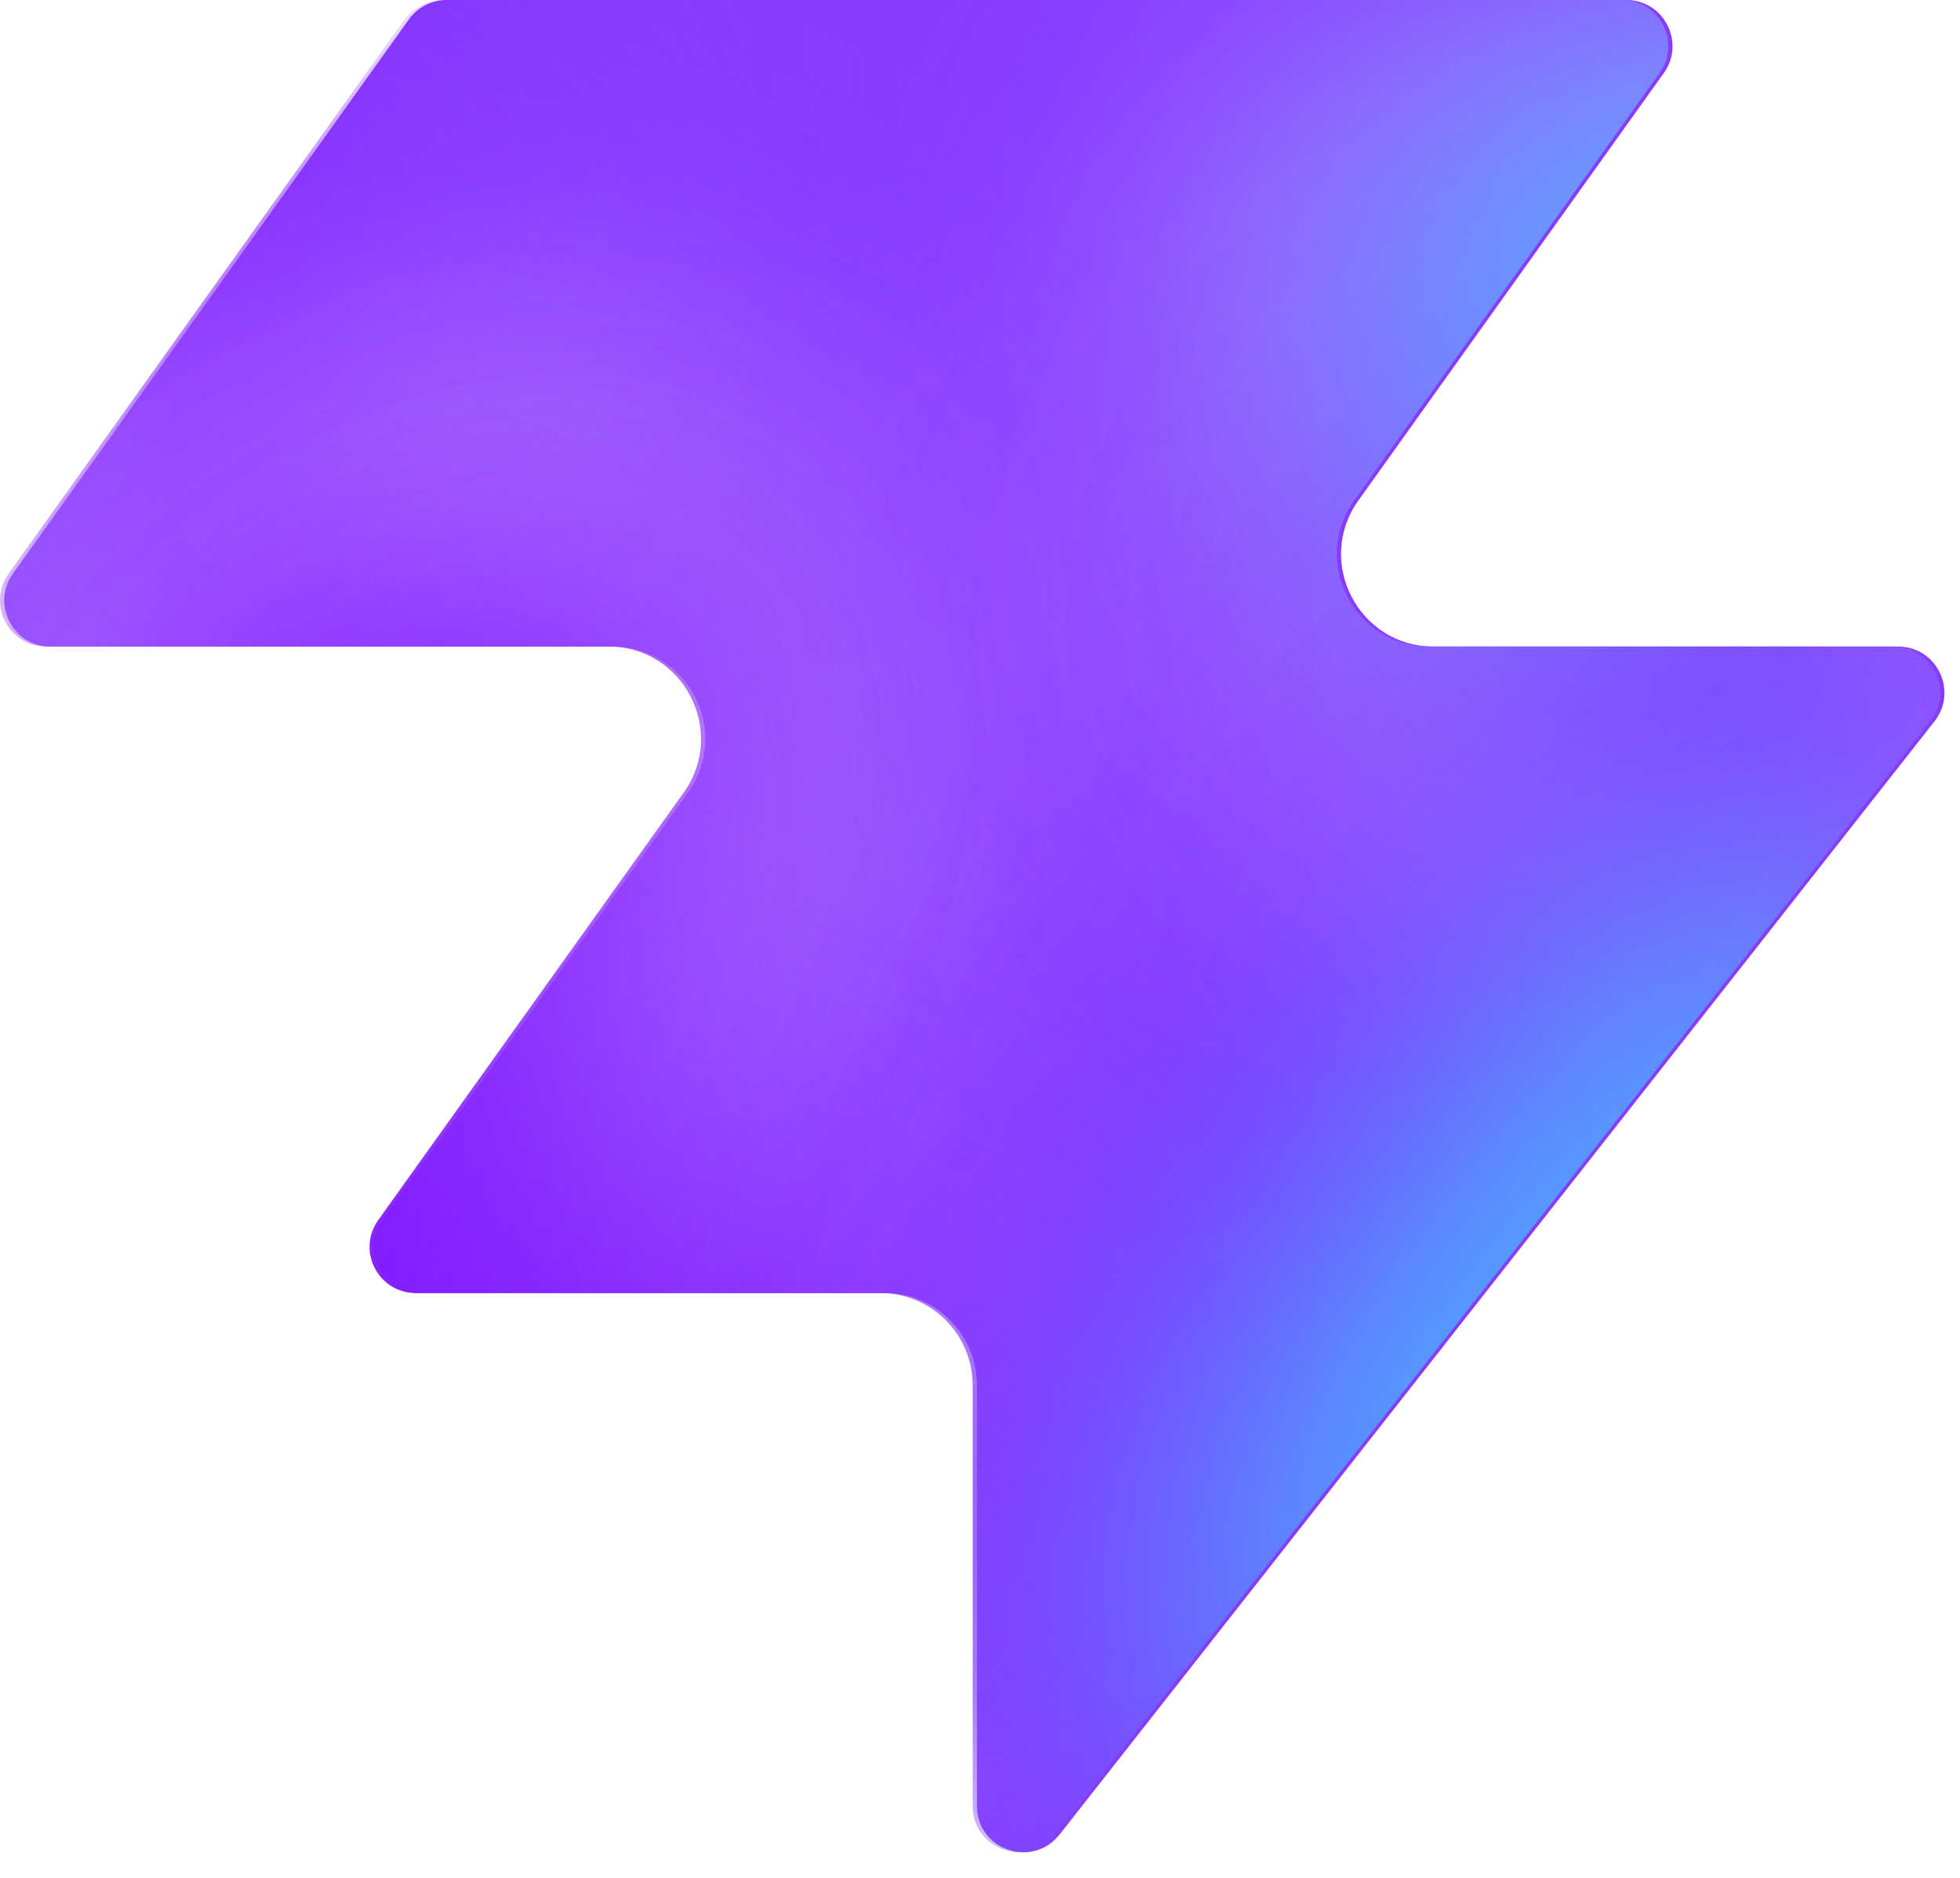
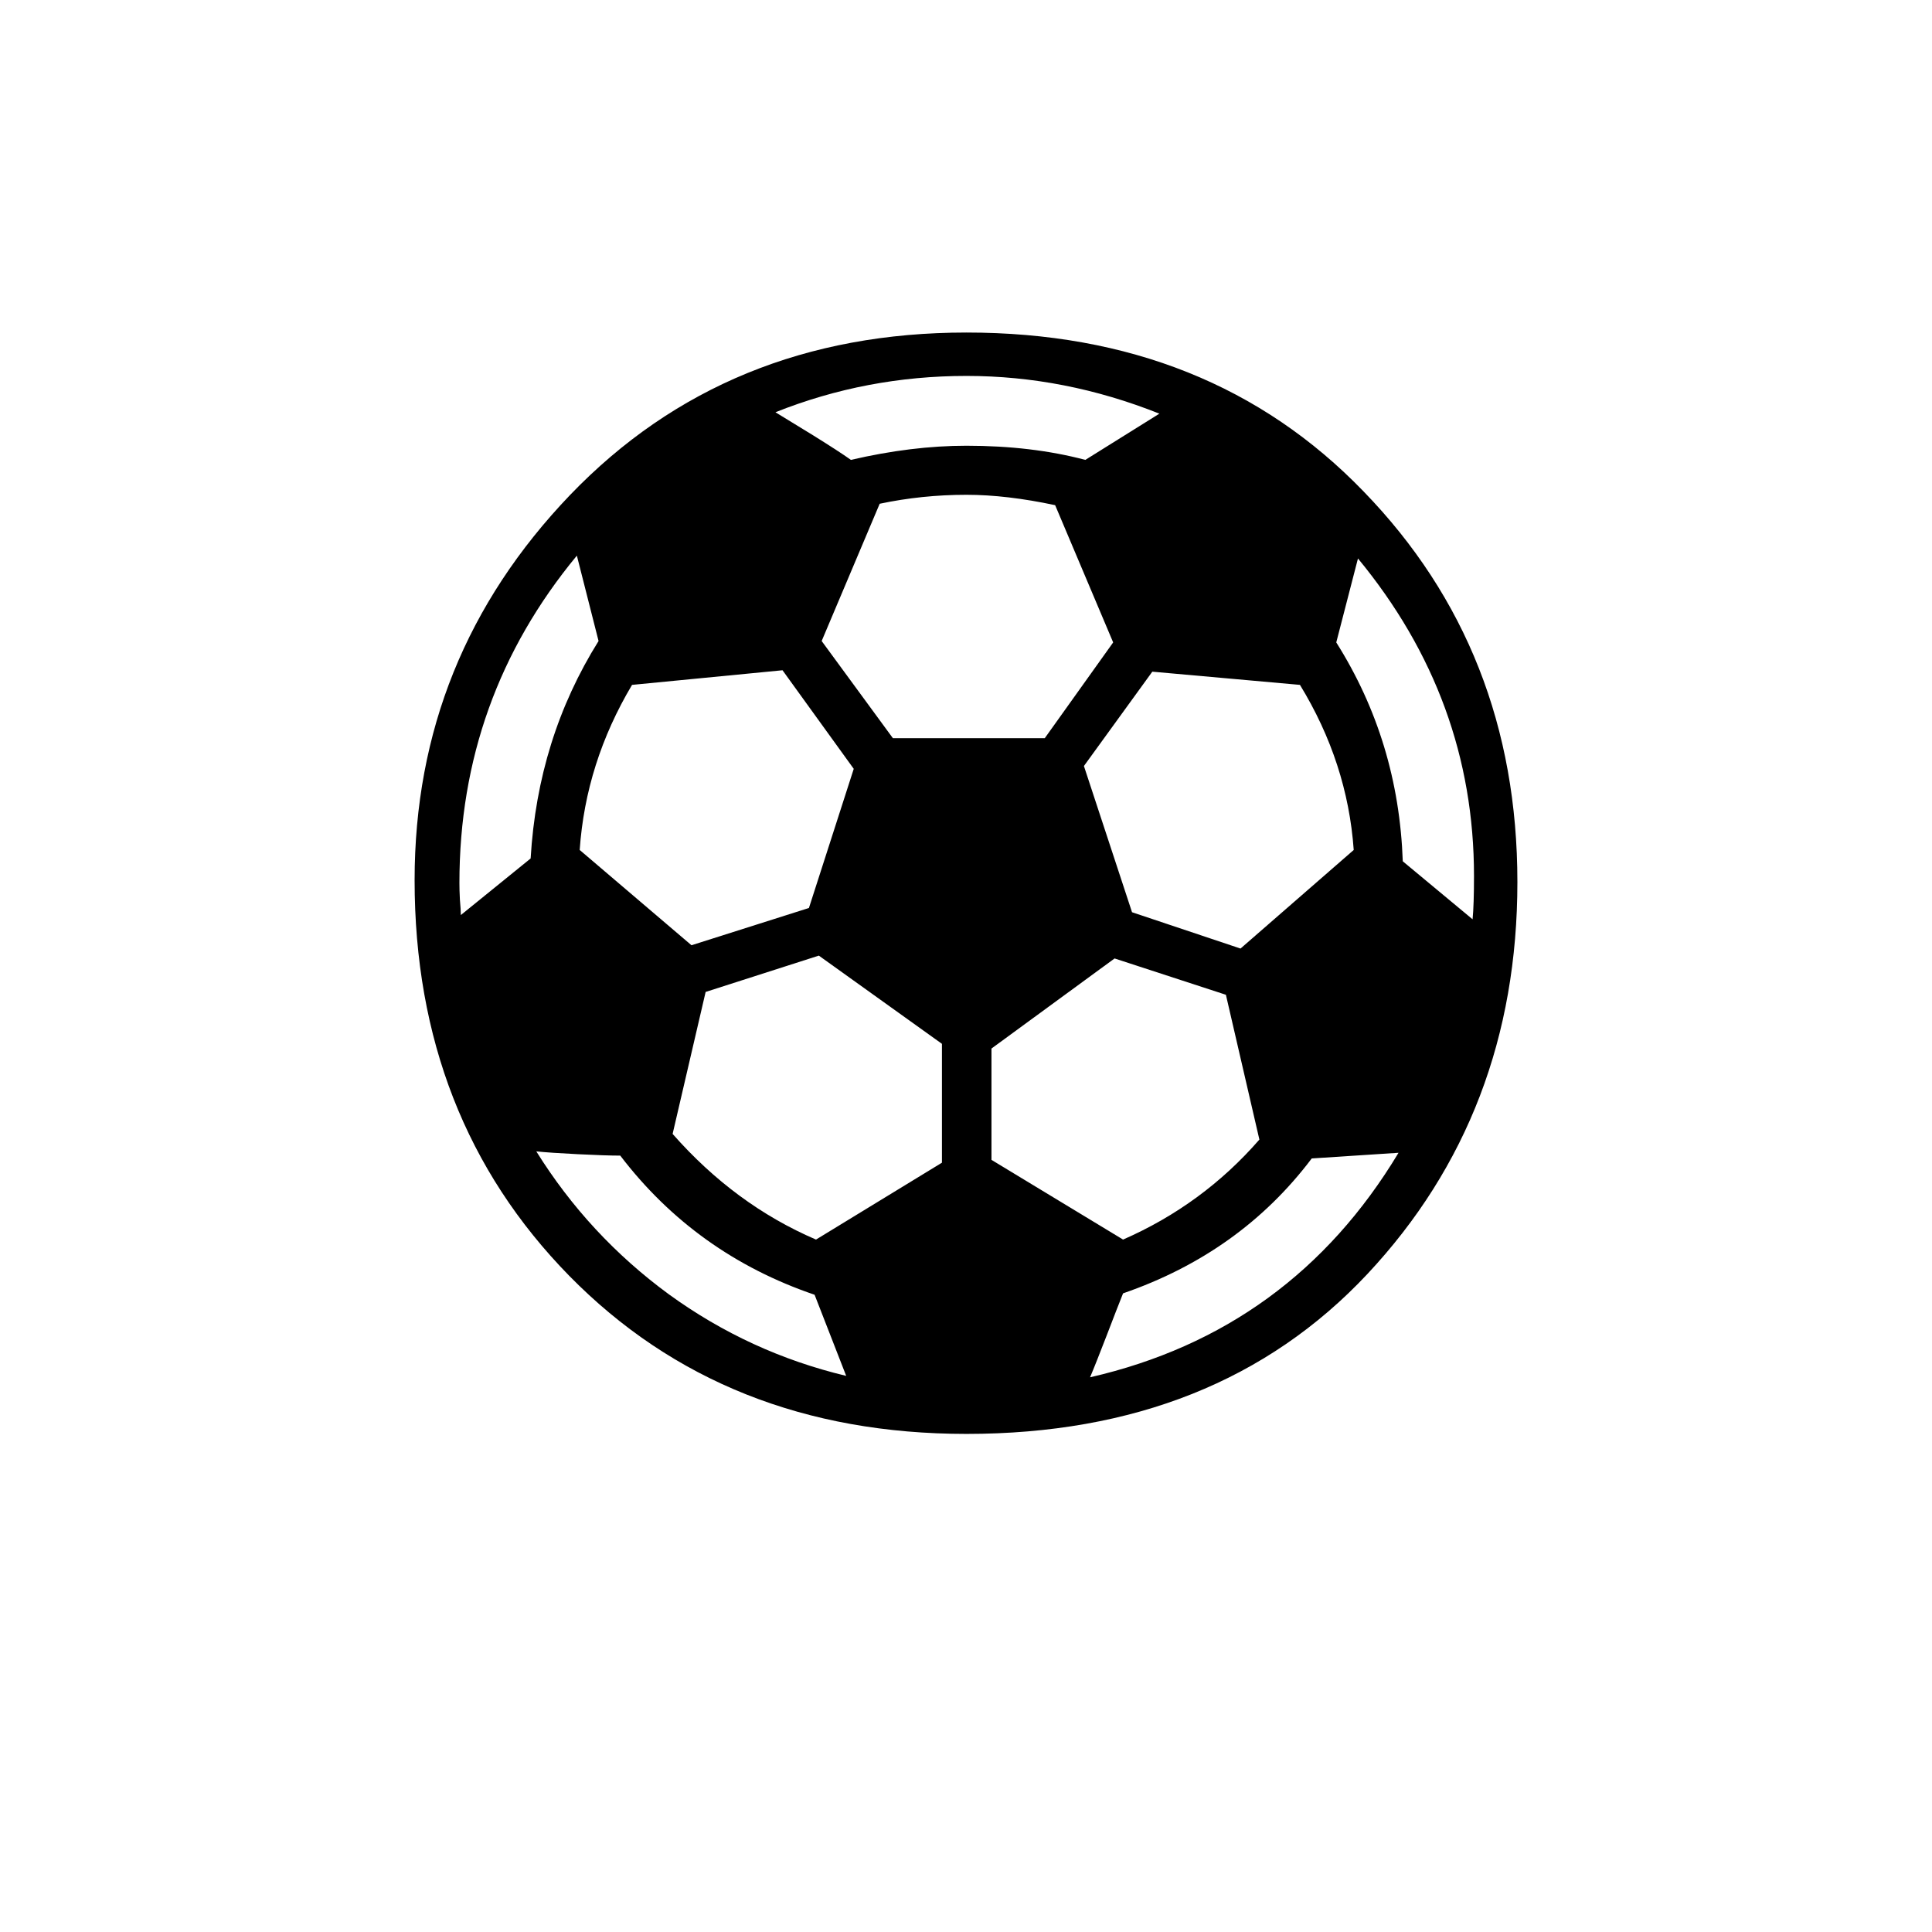
- <svg xmlns="http://www.w3.org/2000/svg" width="48" height="46" fill="none" viewBox="0 0 48 46">
-   <path fill="#863bff" d="M25.946 44.938c-.664.845-2.021.375-2.021-.698V33.937a2.26 2.26 0 0 0-2.262-2.262H10.287c-.92 0-1.456-1.04-.92-1.788l7.48-10.471c1.07-1.497 0-3.578-1.842-3.578H1.237c-.92 0-1.456-1.04-.92-1.788L10.013.474c.214-.297.556-.474.92-.474h28.894c.92 0 1.456 1.04.92 1.788l-7.48 10.471c-1.07 1.498 0 3.579 1.842 3.579h11.377c.943 0 1.473 1.088.89 1.83L25.947 44.94z" style="fill:#863bff;fill:color(display-p3 .525 .23 1);fill-opacity:1" />
-   <mask id="a" width="48" height="46" x="0" y="0" maskUnits="userSpaceOnUse" style="mask-type:alpha">
-     <path fill="#000" d="M25.842 44.938c-.664.844-2.021.375-2.021-.698V33.937a2.26 2.26 0 0 0-2.262-2.262H10.183c-.92 0-1.456-1.04-.92-1.788l7.48-10.471c1.07-1.498 0-3.579-1.842-3.579H1.133c-.92 0-1.456-1.04-.92-1.787L9.91.473c.214-.297.556-.474.92-.474h28.894c.92 0 1.456 1.04.92 1.788l-7.48 10.471c-1.07 1.498 0 3.578 1.842 3.578h11.377c.943 0 1.473 1.088.89 1.832L25.843 44.94z" style="fill:#000;fill-opacity:1" />
-   </mask>
-   <g mask="url(#a)">
-     <g filter="url(#b)">
-       <ellipse cx="5.508" cy="14.704" fill="#ede6ff" rx="5.508" ry="14.704" style="fill:#ede6ff;fill:color(display-p3 .927 .903 1);fill-opacity:1" transform="matrix(.00324 1 1 -.00324 -4.47 31.516)" />
-     </g>
-     <g filter="url(#c)">
-       <ellipse cx="10.399" cy="29.851" fill="#ede6ff" rx="10.399" ry="29.851" style="fill:#ede6ff;fill:color(display-p3 .927 .903 1);fill-opacity:1" transform="matrix(.00324 1 1 -.00324 -39.328 7.883)" />
-     </g>
-     <g filter="url(#d)">
-       <ellipse cx="5.508" cy="30.487" fill="#7e14ff" rx="5.508" ry="30.487" style="fill:#7e14ff;fill:color(display-p3 .492 .077 1);fill-opacity:1" transform="rotate(89.814 -25.913 -14.639)scale(1 -1)" />
-     </g>
-     <g filter="url(#e)">
-       <ellipse cx="5.508" cy="30.599" fill="#7e14ff" rx="5.508" ry="30.599" style="fill:#7e14ff;fill:color(display-p3 .492 .077 1);fill-opacity:1" transform="rotate(89.814 -32.644 -3.334)scale(1 -1)" />
-     </g>
-     <g filter="url(#f)">
-       <ellipse cx="5.508" cy="30.599" fill="#7e14ff" rx="5.508" ry="30.599" style="fill:#7e14ff;fill:color(display-p3 .492 .077 1);fill-opacity:1" transform="matrix(.00324 1 1 -.00324 -34.34 30.47)" />
-     </g>
-     <g filter="url(#g)">
-       <ellipse cx="14.072" cy="22.078" fill="#ede6ff" rx="14.072" ry="22.078" style="fill:#ede6ff;fill:color(display-p3 .927 .903 1);fill-opacity:1" transform="rotate(93.35 24.506 48.493)scale(-1 1)" />
-     </g>
-     <g filter="url(#h)">
-       <ellipse cx="3.47" cy="21.501" fill="#7e14ff" rx="3.47" ry="21.501" style="fill:#7e14ff;fill:color(display-p3 .492 .077 1);fill-opacity:1" transform="rotate(89.009 28.708 47.59)scale(-1 1)" />
-     </g>
-     <g filter="url(#i)">
-       <ellipse cx="3.47" cy="21.501" fill="#7e14ff" rx="3.47" ry="21.501" style="fill:#7e14ff;fill:color(display-p3 .492 .077 1);fill-opacity:1" transform="rotate(89.009 28.708 47.59)scale(-1 1)" />
-     </g>
-     <g filter="url(#j)">
-       <ellipse cx=".387" cy="8.972" fill="#7e14ff" rx="4.407" ry="29.108" style="fill:#7e14ff;fill:color(display-p3 .492 .077 1);fill-opacity:1" transform="rotate(39.51 .387 8.972)" />
-     </g>
-     <g filter="url(#k)">
-       <ellipse cx="47.523" cy="-6.092" fill="#7e14ff" rx="4.407" ry="29.108" style="fill:#7e14ff;fill:color(display-p3 .492 .077 1);fill-opacity:1" transform="rotate(37.892 47.523 -6.092)" />
-     </g>
-     <g filter="url(#l)">
-       <ellipse cx="41.412" cy="6.333" fill="#47bfff" rx="5.971" ry="9.665" style="fill:#47bfff;fill:color(display-p3 .28 .748 1);fill-opacity:1" transform="rotate(37.892 41.412 6.333)" />
-     </g>
-     <g filter="url(#m)">
-       <ellipse cx="-1.879" cy="38.332" fill="#7e14ff" rx="4.407" ry="29.108" style="fill:#7e14ff;fill:color(display-p3 .492 .077 1);fill-opacity:1" transform="rotate(37.892 -1.88 38.332)" />
-     </g>
-     <g filter="url(#n)">
-       <ellipse cx="-1.879" cy="38.332" fill="#7e14ff" rx="4.407" ry="29.108" style="fill:#7e14ff;fill:color(display-p3 .492 .077 1);fill-opacity:1" transform="rotate(37.892 -1.88 38.332)" />
-     </g>
-     <g filter="url(#o)">
-       <ellipse cx="35.651" cy="29.907" fill="#7e14ff" rx="4.407" ry="29.108" style="fill:#7e14ff;fill:color(display-p3 .492 .077 1);fill-opacity:1" transform="rotate(37.892 35.651 29.907)" />
-     </g>
-     <g filter="url(#p)">
-       <ellipse cx="38.418" cy="32.4" fill="#47bfff" rx="5.971" ry="15.297" style="fill:#47bfff;fill:color(display-p3 .28 .748 1);fill-opacity:1" transform="rotate(37.892 38.418 32.4)" />
-     </g>
-   </g>
-   <defs>
-     <filter id="b" width="60.045" height="41.654" x="-19.77" y="16.149" color-interpolation-filters="sRGB" filterUnits="userSpaceOnUse">
-       <feFlood flood-opacity="0" result="BackgroundImageFix" />
-       <feBlend in="SourceGraphic" in2="BackgroundImageFix" result="shape" />
-       <feGaussianBlur result="effect1_foregroundBlur_2002_17158" stdDeviation="7.659" />
-     </filter>
-     <filter id="c" width="90.34" height="51.437" x="-54.613" y="-7.533" color-interpolation-filters="sRGB" filterUnits="userSpaceOnUse">
-       <feFlood flood-opacity="0" result="BackgroundImageFix" />
-       <feBlend in="SourceGraphic" in2="BackgroundImageFix" result="shape" />
-       <feGaussianBlur result="effect1_foregroundBlur_2002_17158" stdDeviation="7.659" />
-     </filter>
-     <filter id="d" width="79.355" height="29.4" x="-49.64" y="2.03" color-interpolation-filters="sRGB" filterUnits="userSpaceOnUse">
-       <feFlood flood-opacity="0" result="BackgroundImageFix" />
-       <feBlend in="SourceGraphic" in2="BackgroundImageFix" result="shape" />
-       <feGaussianBlur result="effect1_foregroundBlur_2002_17158" stdDeviation="4.596" />
-     </filter>
-     <filter id="e" width="79.579" height="29.4" x="-45.045" y="20.029" color-interpolation-filters="sRGB" filterUnits="userSpaceOnUse">
-       <feFlood flood-opacity="0" result="BackgroundImageFix" />
-       <feBlend in="SourceGraphic" in2="BackgroundImageFix" result="shape" />
-       <feGaussianBlur result="effect1_foregroundBlur_2002_17158" stdDeviation="4.596" />
-     </filter>
-     <filter id="f" width="79.579" height="29.4" x="-43.513" y="21.178" color-interpolation-filters="sRGB" filterUnits="userSpaceOnUse">
-       <feFlood flood-opacity="0" result="BackgroundImageFix" />
-       <feBlend in="SourceGraphic" in2="BackgroundImageFix" result="shape" />
-       <feGaussianBlur result="effect1_foregroundBlur_2002_17158" stdDeviation="4.596" />
-     </filter>
-     <filter id="g" width="74.749" height="58.852" x="15.756" y="-17.901" color-interpolation-filters="sRGB" filterUnits="userSpaceOnUse">
-       <feFlood flood-opacity="0" result="BackgroundImageFix" />
-       <feBlend in="SourceGraphic" in2="BackgroundImageFix" result="shape" />
-       <feGaussianBlur result="effect1_foregroundBlur_2002_17158" stdDeviation="7.659" />
-     </filter>
-     <filter id="h" width="61.377" height="25.362" x="23.548" y="2.284" color-interpolation-filters="sRGB" filterUnits="userSpaceOnUse">
-       <feFlood flood-opacity="0" result="BackgroundImageFix" />
-       <feBlend in="SourceGraphic" in2="BackgroundImageFix" result="shape" />
-       <feGaussianBlur result="effect1_foregroundBlur_2002_17158" stdDeviation="4.596" />
-     </filter>
-     <filter id="i" width="61.377" height="25.362" x="23.548" y="2.284" color-interpolation-filters="sRGB" filterUnits="userSpaceOnUse">
-       <feFlood flood-opacity="0" result="BackgroundImageFix" />
-       <feBlend in="SourceGraphic" in2="BackgroundImageFix" result="shape" />
-       <feGaussianBlur result="effect1_foregroundBlur_2002_17158" stdDeviation="4.596" />
-     </filter>
-     <filter id="j" width="56.045" height="63.649" x="-27.636" y="-22.853" color-interpolation-filters="sRGB" filterUnits="userSpaceOnUse">
-       <feFlood flood-opacity="0" result="BackgroundImageFix" />
-       <feBlend in="SourceGraphic" in2="BackgroundImageFix" result="shape" />
-       <feGaussianBlur result="effect1_foregroundBlur_2002_17158" stdDeviation="4.596" />
-     </filter>
-     <filter id="k" width="54.814" height="64.646" x="20.116" y="-38.415" color-interpolation-filters="sRGB" filterUnits="userSpaceOnUse">
-       <feFlood flood-opacity="0" result="BackgroundImageFix" />
-       <feBlend in="SourceGraphic" in2="BackgroundImageFix" result="shape" />
-       <feGaussianBlur result="effect1_foregroundBlur_2002_17158" stdDeviation="4.596" />
-     </filter>
-     <filter id="l" width="33.541" height="35.313" x="24.641" y="-11.323" color-interpolation-filters="sRGB" filterUnits="userSpaceOnUse">
-       <feFlood flood-opacity="0" result="BackgroundImageFix" />
-       <feBlend in="SourceGraphic" in2="BackgroundImageFix" result="shape" />
-       <feGaussianBlur result="effect1_foregroundBlur_2002_17158" stdDeviation="4.596" />
-     </filter>
-     <filter id="m" width="54.814" height="64.646" x="-29.286" y="6.009" color-interpolation-filters="sRGB" filterUnits="userSpaceOnUse">
-       <feFlood flood-opacity="0" result="BackgroundImageFix" />
-       <feBlend in="SourceGraphic" in2="BackgroundImageFix" result="shape" />
-       <feGaussianBlur result="effect1_foregroundBlur_2002_17158" stdDeviation="4.596" />
-     </filter>
-     <filter id="n" width="54.814" height="64.646" x="-29.286" y="6.009" color-interpolation-filters="sRGB" filterUnits="userSpaceOnUse">
-       <feFlood flood-opacity="0" result="BackgroundImageFix" />
-       <feBlend in="SourceGraphic" in2="BackgroundImageFix" result="shape" />
-       <feGaussianBlur result="effect1_foregroundBlur_2002_17158" stdDeviation="4.596" />
-     </filter>
-     <filter id="o" width="54.814" height="64.646" x="8.244" y="-2.416" color-interpolation-filters="sRGB" filterUnits="userSpaceOnUse">
-       <feFlood flood-opacity="0" result="BackgroundImageFix" />
-       <feBlend in="SourceGraphic" in2="BackgroundImageFix" result="shape" />
-       <feGaussianBlur result="effect1_foregroundBlur_2002_17158" stdDeviation="4.596" />
-     </filter>
-     <filter id="p" width="39.409" height="43.623" x="18.713" y="10.588" color-interpolation-filters="sRGB" filterUnits="userSpaceOnUse">
-       <feFlood flood-opacity="0" result="BackgroundImageFix" />
-       <feBlend in="SourceGraphic" in2="BackgroundImageFix" result="shape" />
-       <feGaussianBlur result="effect1_foregroundBlur_2002_17158" stdDeviation="4.596" />
-     </filter>
-   </defs>
+ <svg xmlns="http://www.w3.org/2000/svg" viewBox="0 0 64 64" role="img" aria-label="Fotbalový míč">
+   <rect width="64" height="64" fill="none" />
+   <text x="32" y="45" text-anchor="middle" font-size="48">⚽</text>
</svg>
